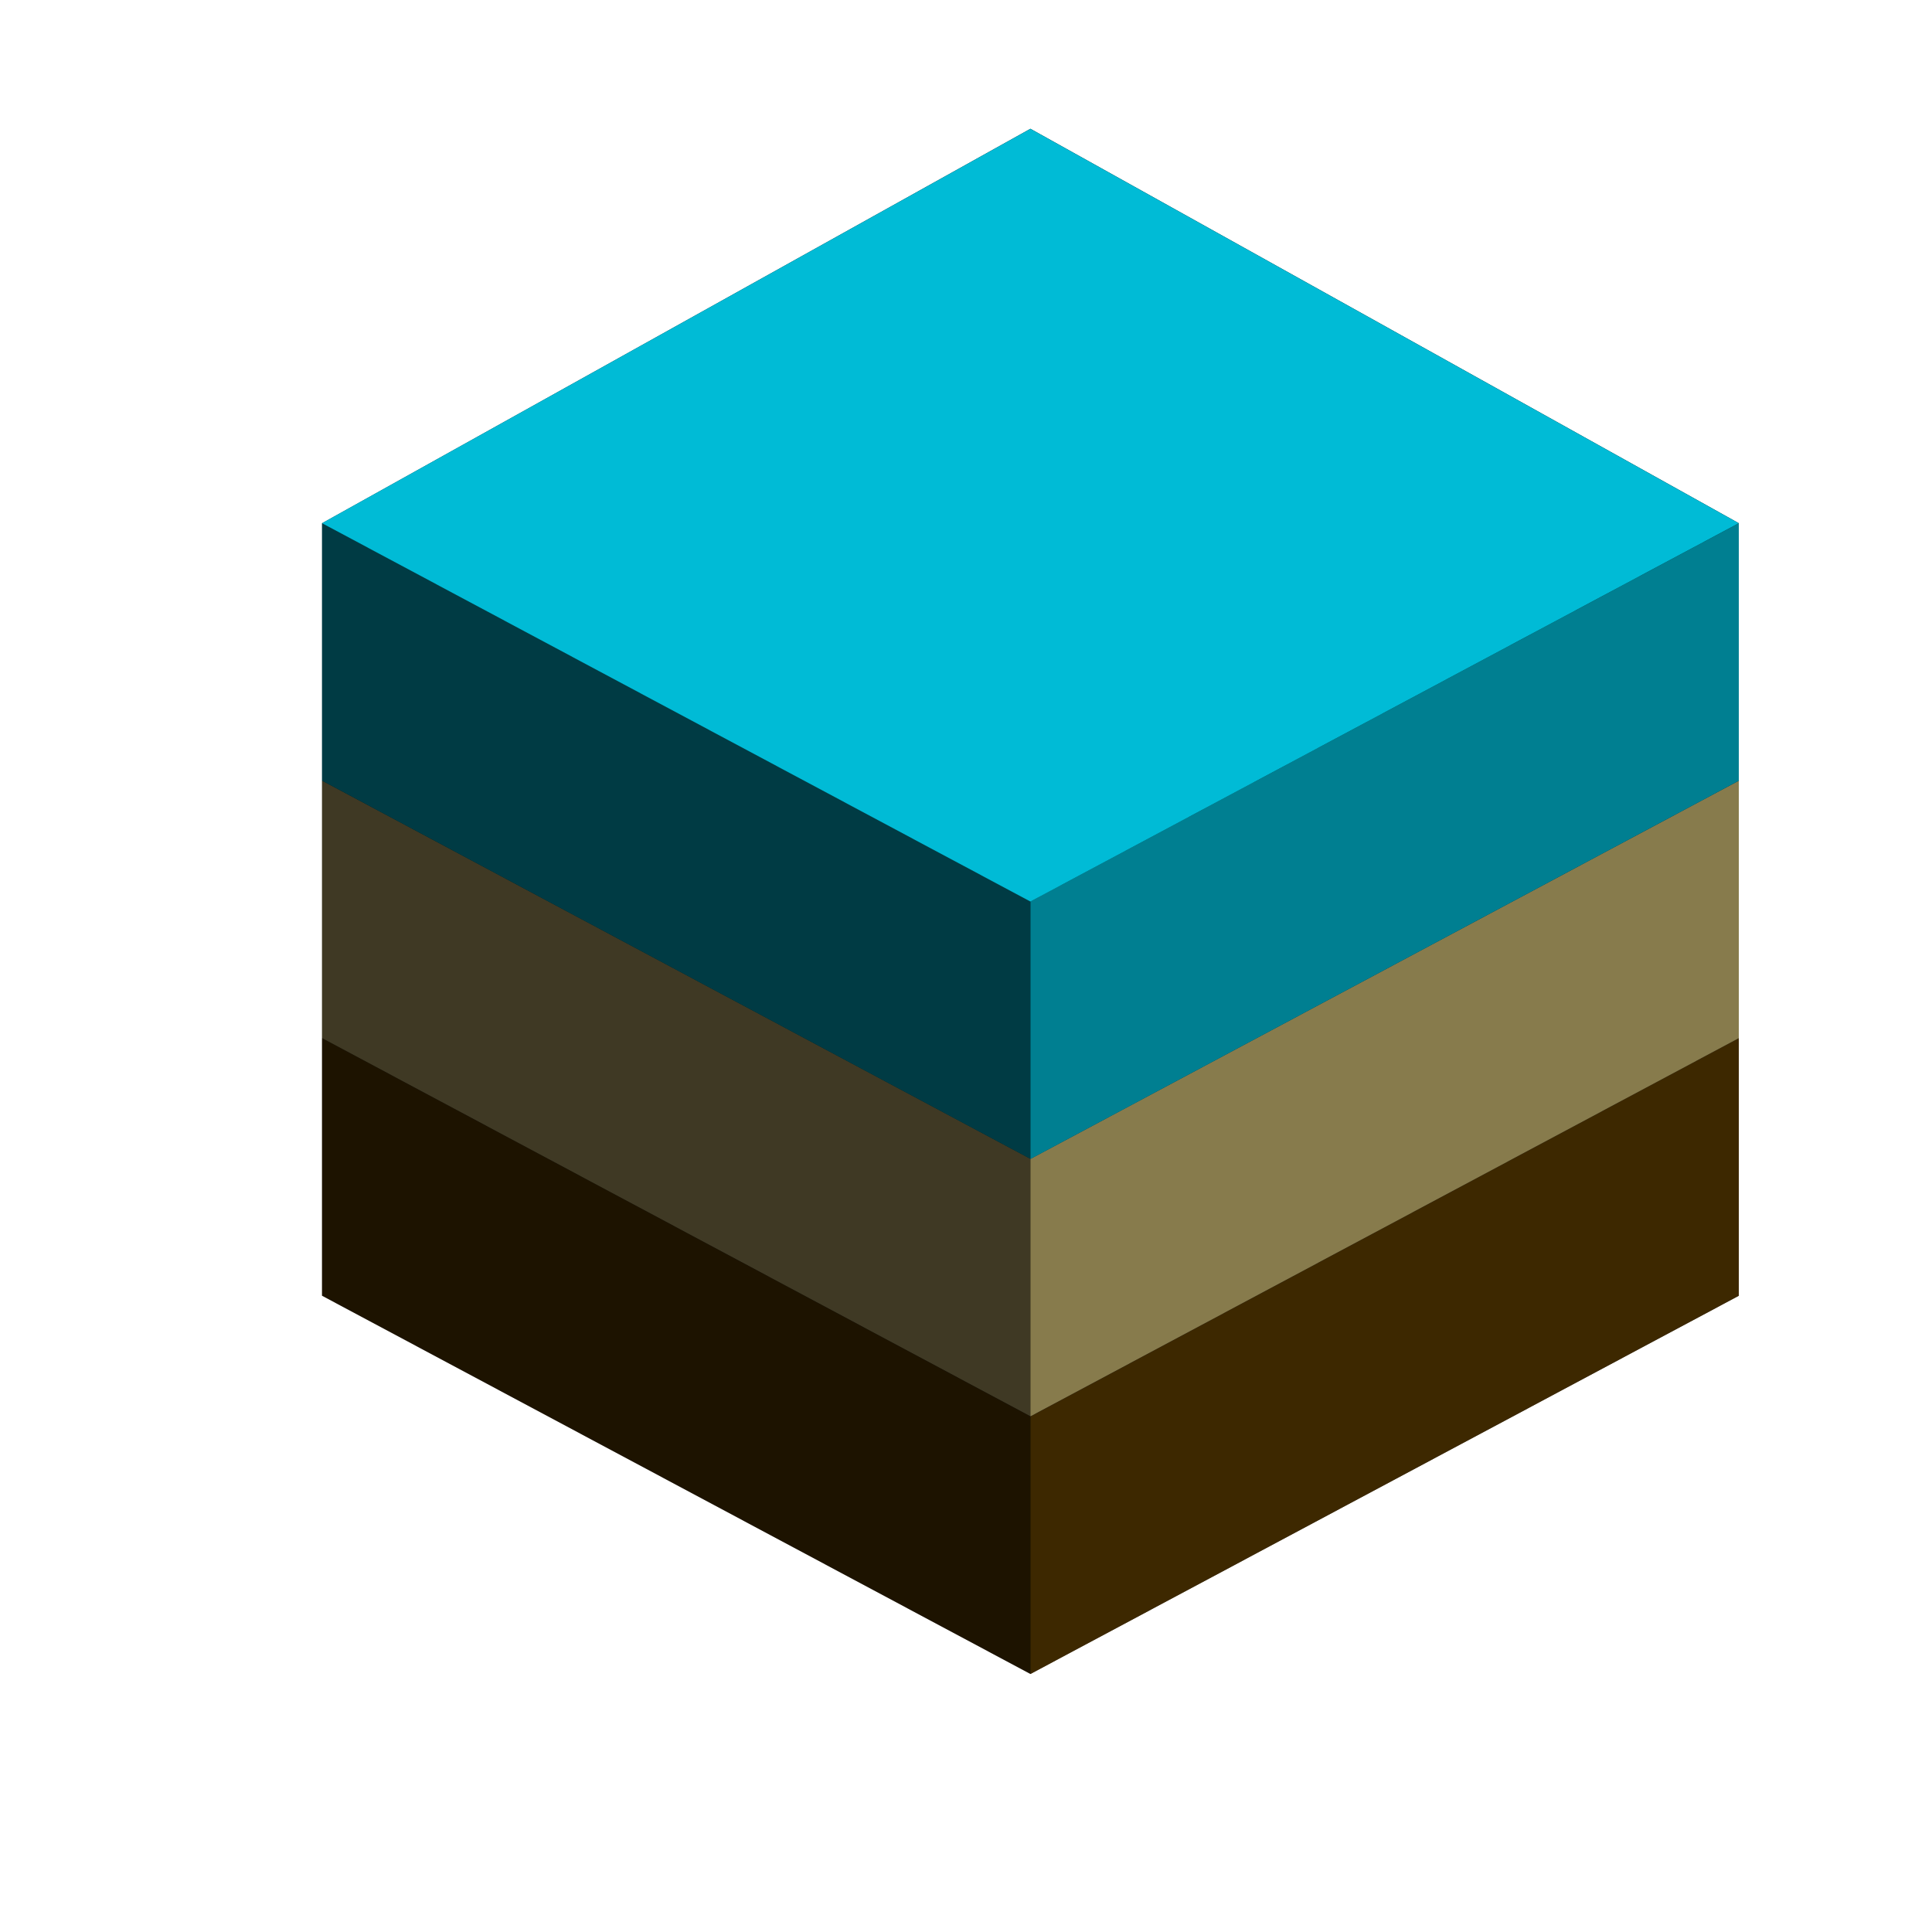
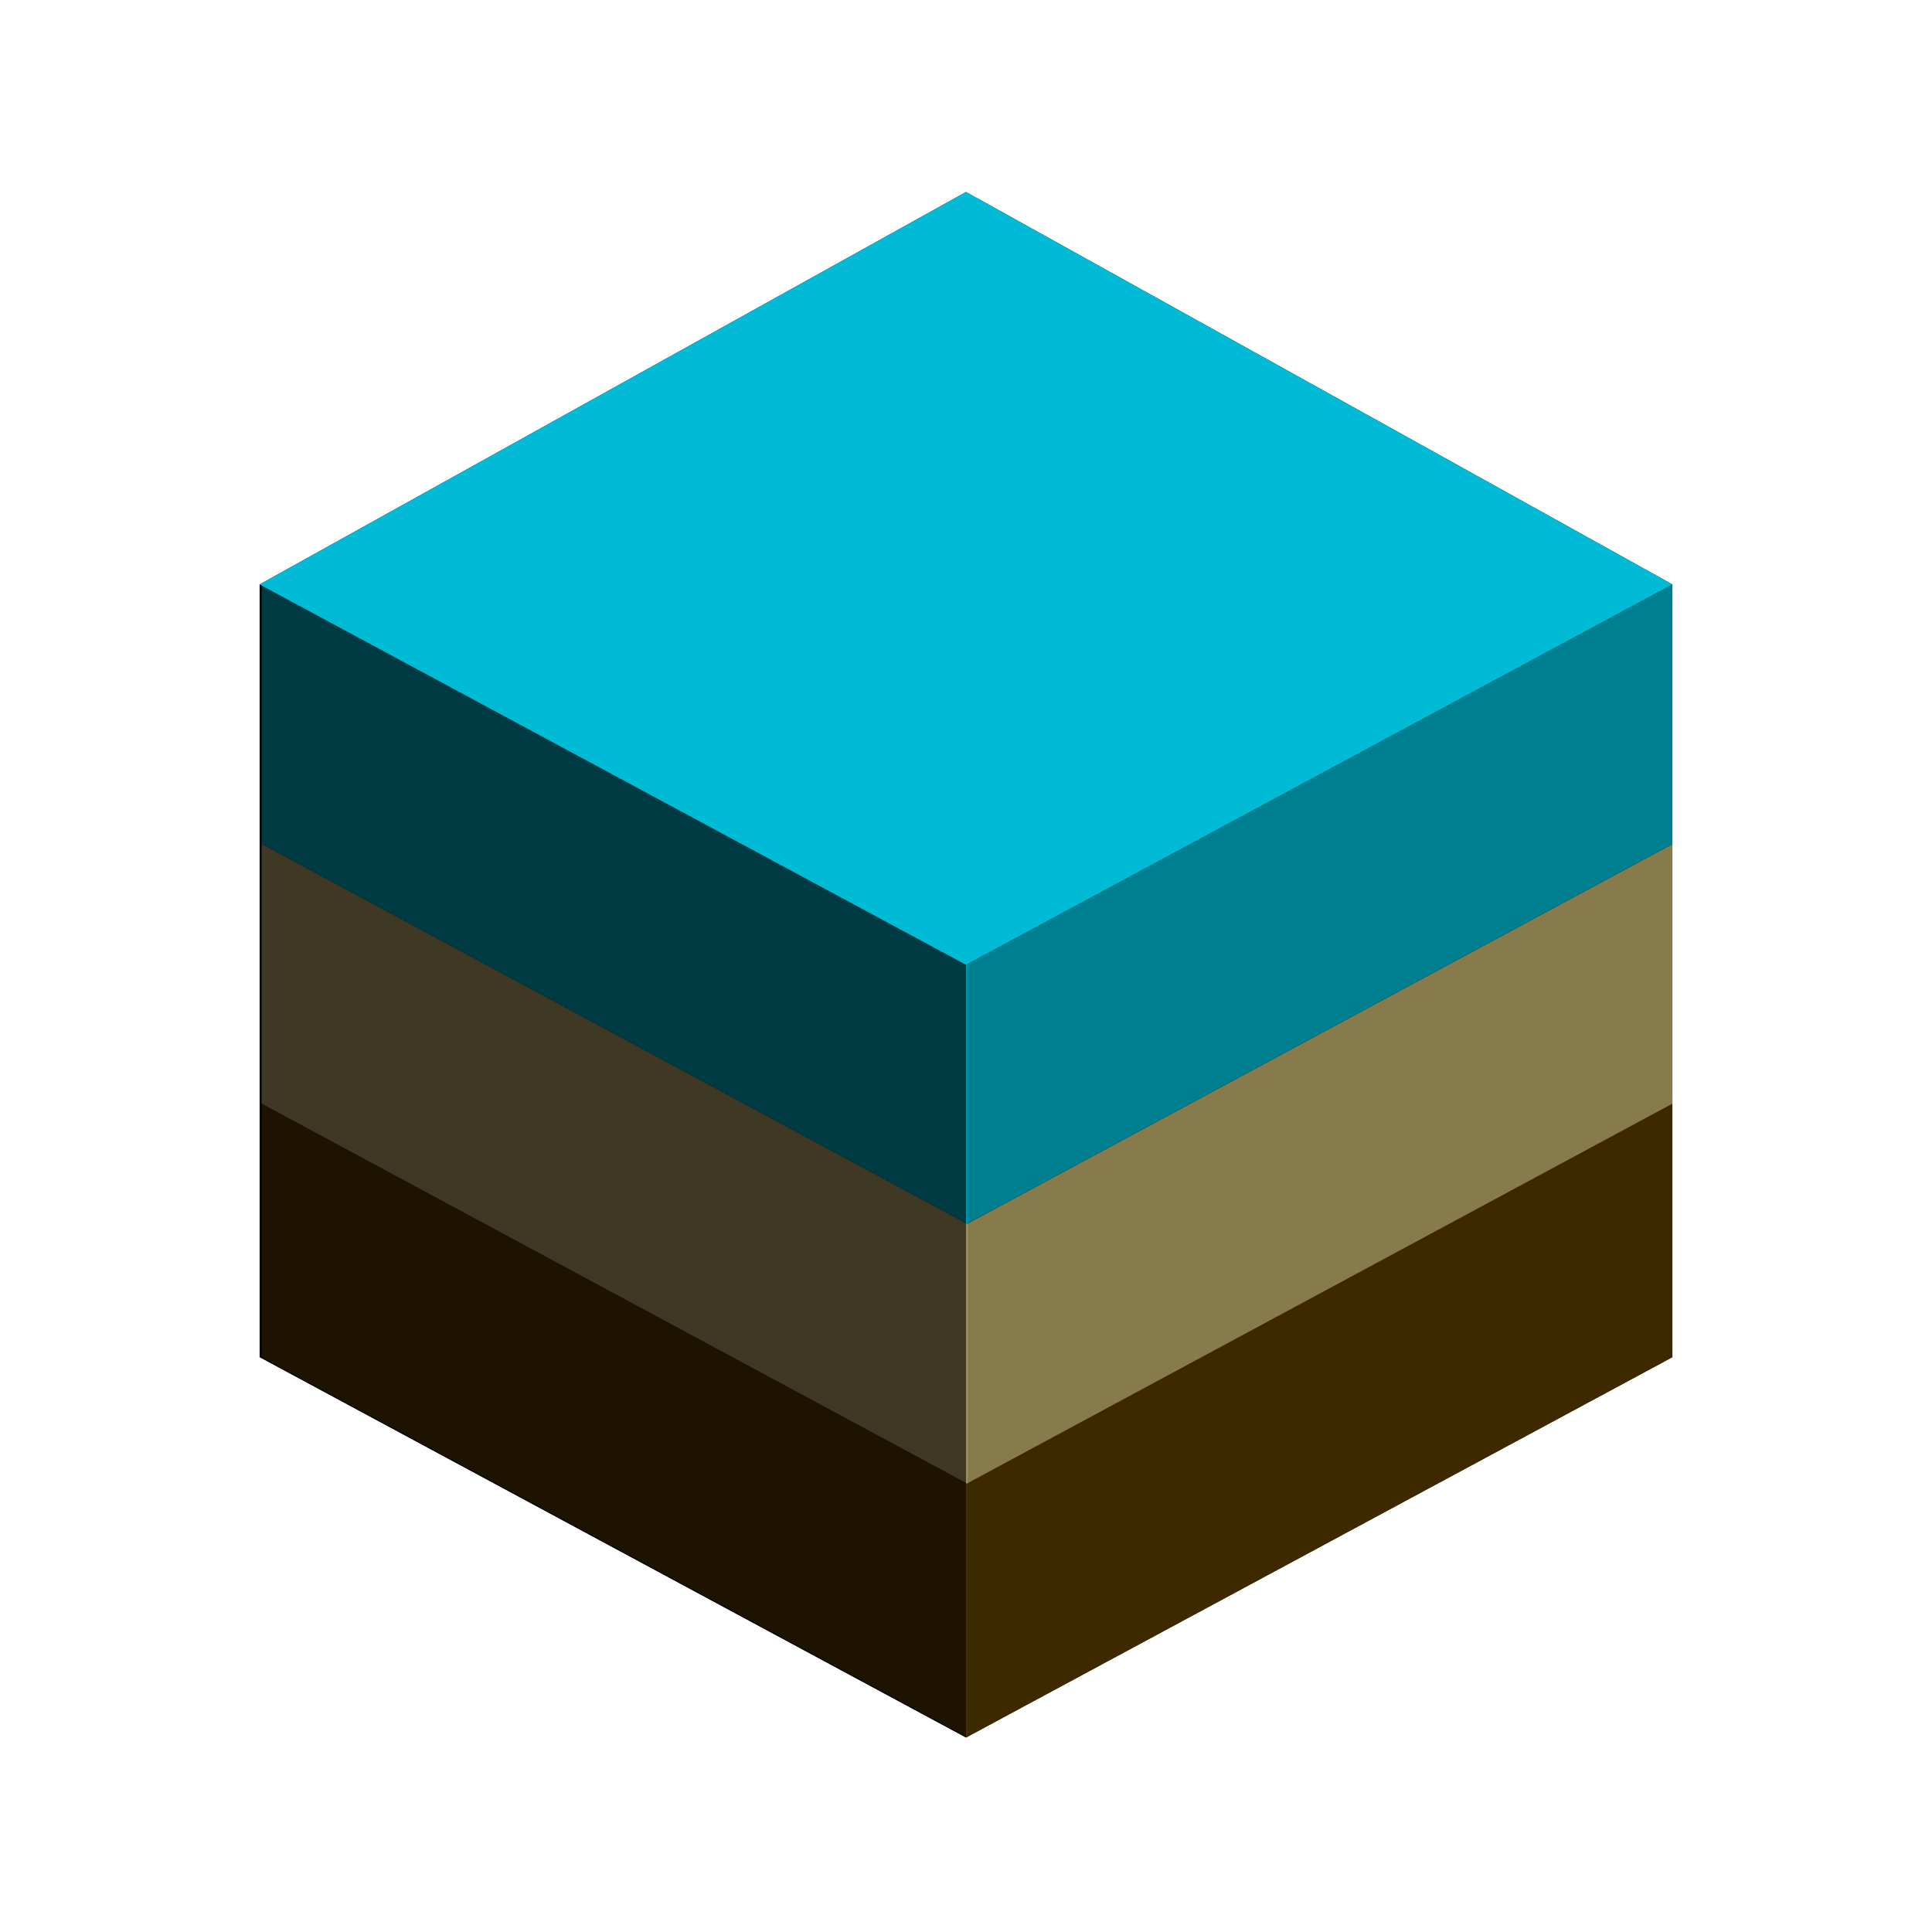
- <svg xmlns="http://www.w3.org/2000/svg" width="32" height="32" id="svg2" version="1.1">
-   <defs id="defs4">
-     </defs>
+ <svg xmlns="http://www.w3.org/2000/svg" version="1.1" id="svg2" x="0px" y="0px" viewBox="0 0 32 32" style="enable-background:new 0 0 32 32;" xml:space="preserve">
+   <style type="text/css">
+ 	.st0{fill:#00BBD6;}
+ 	.st1{opacity:0.677;}
+ 	.st2{fill:#5A3B00;}
+ 	.st3{fill:#C7B570;}
+ 	.st4{opacity:0.32;}
+ </style>
+   <defs>
+ 	
+ 		</defs>
  <g id="layer1" transform="translate(0,-1090.52)">
-     <path style="fill:#000000;fill-opacity:1;stroke:none;stroke-width:1.067px;stroke-linecap:butt;stroke-linejoin:miter;stroke-opacity:1" d="m 17.067,1118.246 -11.733,-6.265 v -12.794 L 17.067,1092.653 28.8,1099.186 v 12.796 z" id="path4050" />
-     <path style="fill:#00bbd6;fill-opacity:1;stroke:none;stroke-width:1.067" d="M 17.067,1105.453 5.333,1099.186 17.067,1092.653 28.8,1099.186 Z" id="path3944" />
-     <g id="g3987" style="opacity:0.677">
-       <path id="path3963" d="m 17.067,1118.247 v -4.266 L 28.8,1107.716 v 4.266 z" style="fill:#5a3b00;fill-opacity:1;stroke:none;stroke-width:1.067" />
-       <path style="fill:#c7b570;fill-opacity:1;stroke:none;stroke-width:1.067" d="m 17.067,1113.98 v -4.266 L 28.8,1103.45 v 4.266 z" id="path3983" />
-       <path id="path3985" d="m 17.067,1109.717 v -4.266 L 28.8,1099.186 v 4.266 z" style="fill:#00bbd6;fill-opacity:1;stroke:none;stroke-width:1.067" />
+     <path id="path4050" d="M16,1119.3L4.3,1113v-12.8l11.7-6.5l11.7,6.5v12.8L16,1119.3z" />
+     <path id="path3944" class="st0" d="M16,1106.5l-11.7-6.3l11.7-6.5l11.7,6.5L16,1106.5z" />
+     <g id="g3987" class="st1">
+       <path id="path3963" class="st2" d="M16,1119.3v-4.3l11.7-6.3v4.3L16,1119.3z" />
+       <path id="path3983" class="st3" d="M16,1115.1v-4.3l11.7-6.3v4.3L16,1115.1z" />
+       <path id="path3985" class="st0" d="M16,1110.8v-4.3l11.7-6.3v4.3L16,1110.8z" />
    </g>
-     <g id="g3992" transform="matrix(-1,0,0,1,34.13333,-0.00162507)" style="opacity:0.32">
-       <path style="fill:#5a3b00;fill-opacity:1;stroke:none;stroke-width:1.067" d="m 17.067,1118.247 v -4.266 L 28.8,1107.716 v 4.266 z" id="path3994" />
-       <path id="path3996" d="m 17.067,1113.98 v -4.266 L 28.8,1103.45 v 4.266 z" style="fill:#c7b570;fill-opacity:1;stroke:none;stroke-width:1.067" />
-       <path style="fill:#00bbd6;fill-opacity:1;stroke:none;stroke-width:1.067" d="m 17.067,1109.717 v -4.266 L 28.8,1099.186 v 4.266 z" id="path3998" />
+     <g id="g3992" transform="matrix(-1,0,0,1,34.13333,-0.00162507)" class="st4">
+       <path id="path3994" class="st2" d="M18.1,1119.3v-4.3l11.7-6.3v4.3L18.1,1119.3z" />
+       <path id="path3996" class="st3" d="M18.1,1115.1v-4.3l11.7-6.3v4.3L18.1,1115.1z" />
+       <path id="path3998" class="st0" d="M18.1,1110.8v-4.3l11.7-6.3v4.3L18.1,1110.8z" />
    </g>
-     <g id="g3992-1" transform="matrix(-1,0,0,1,78.93333,34.53624)" />
+     <g id="g3992-1" transform="matrix(-1,0,0,1,78.93333,34.53624)">
+ 	</g>
  </g>
</svg>
